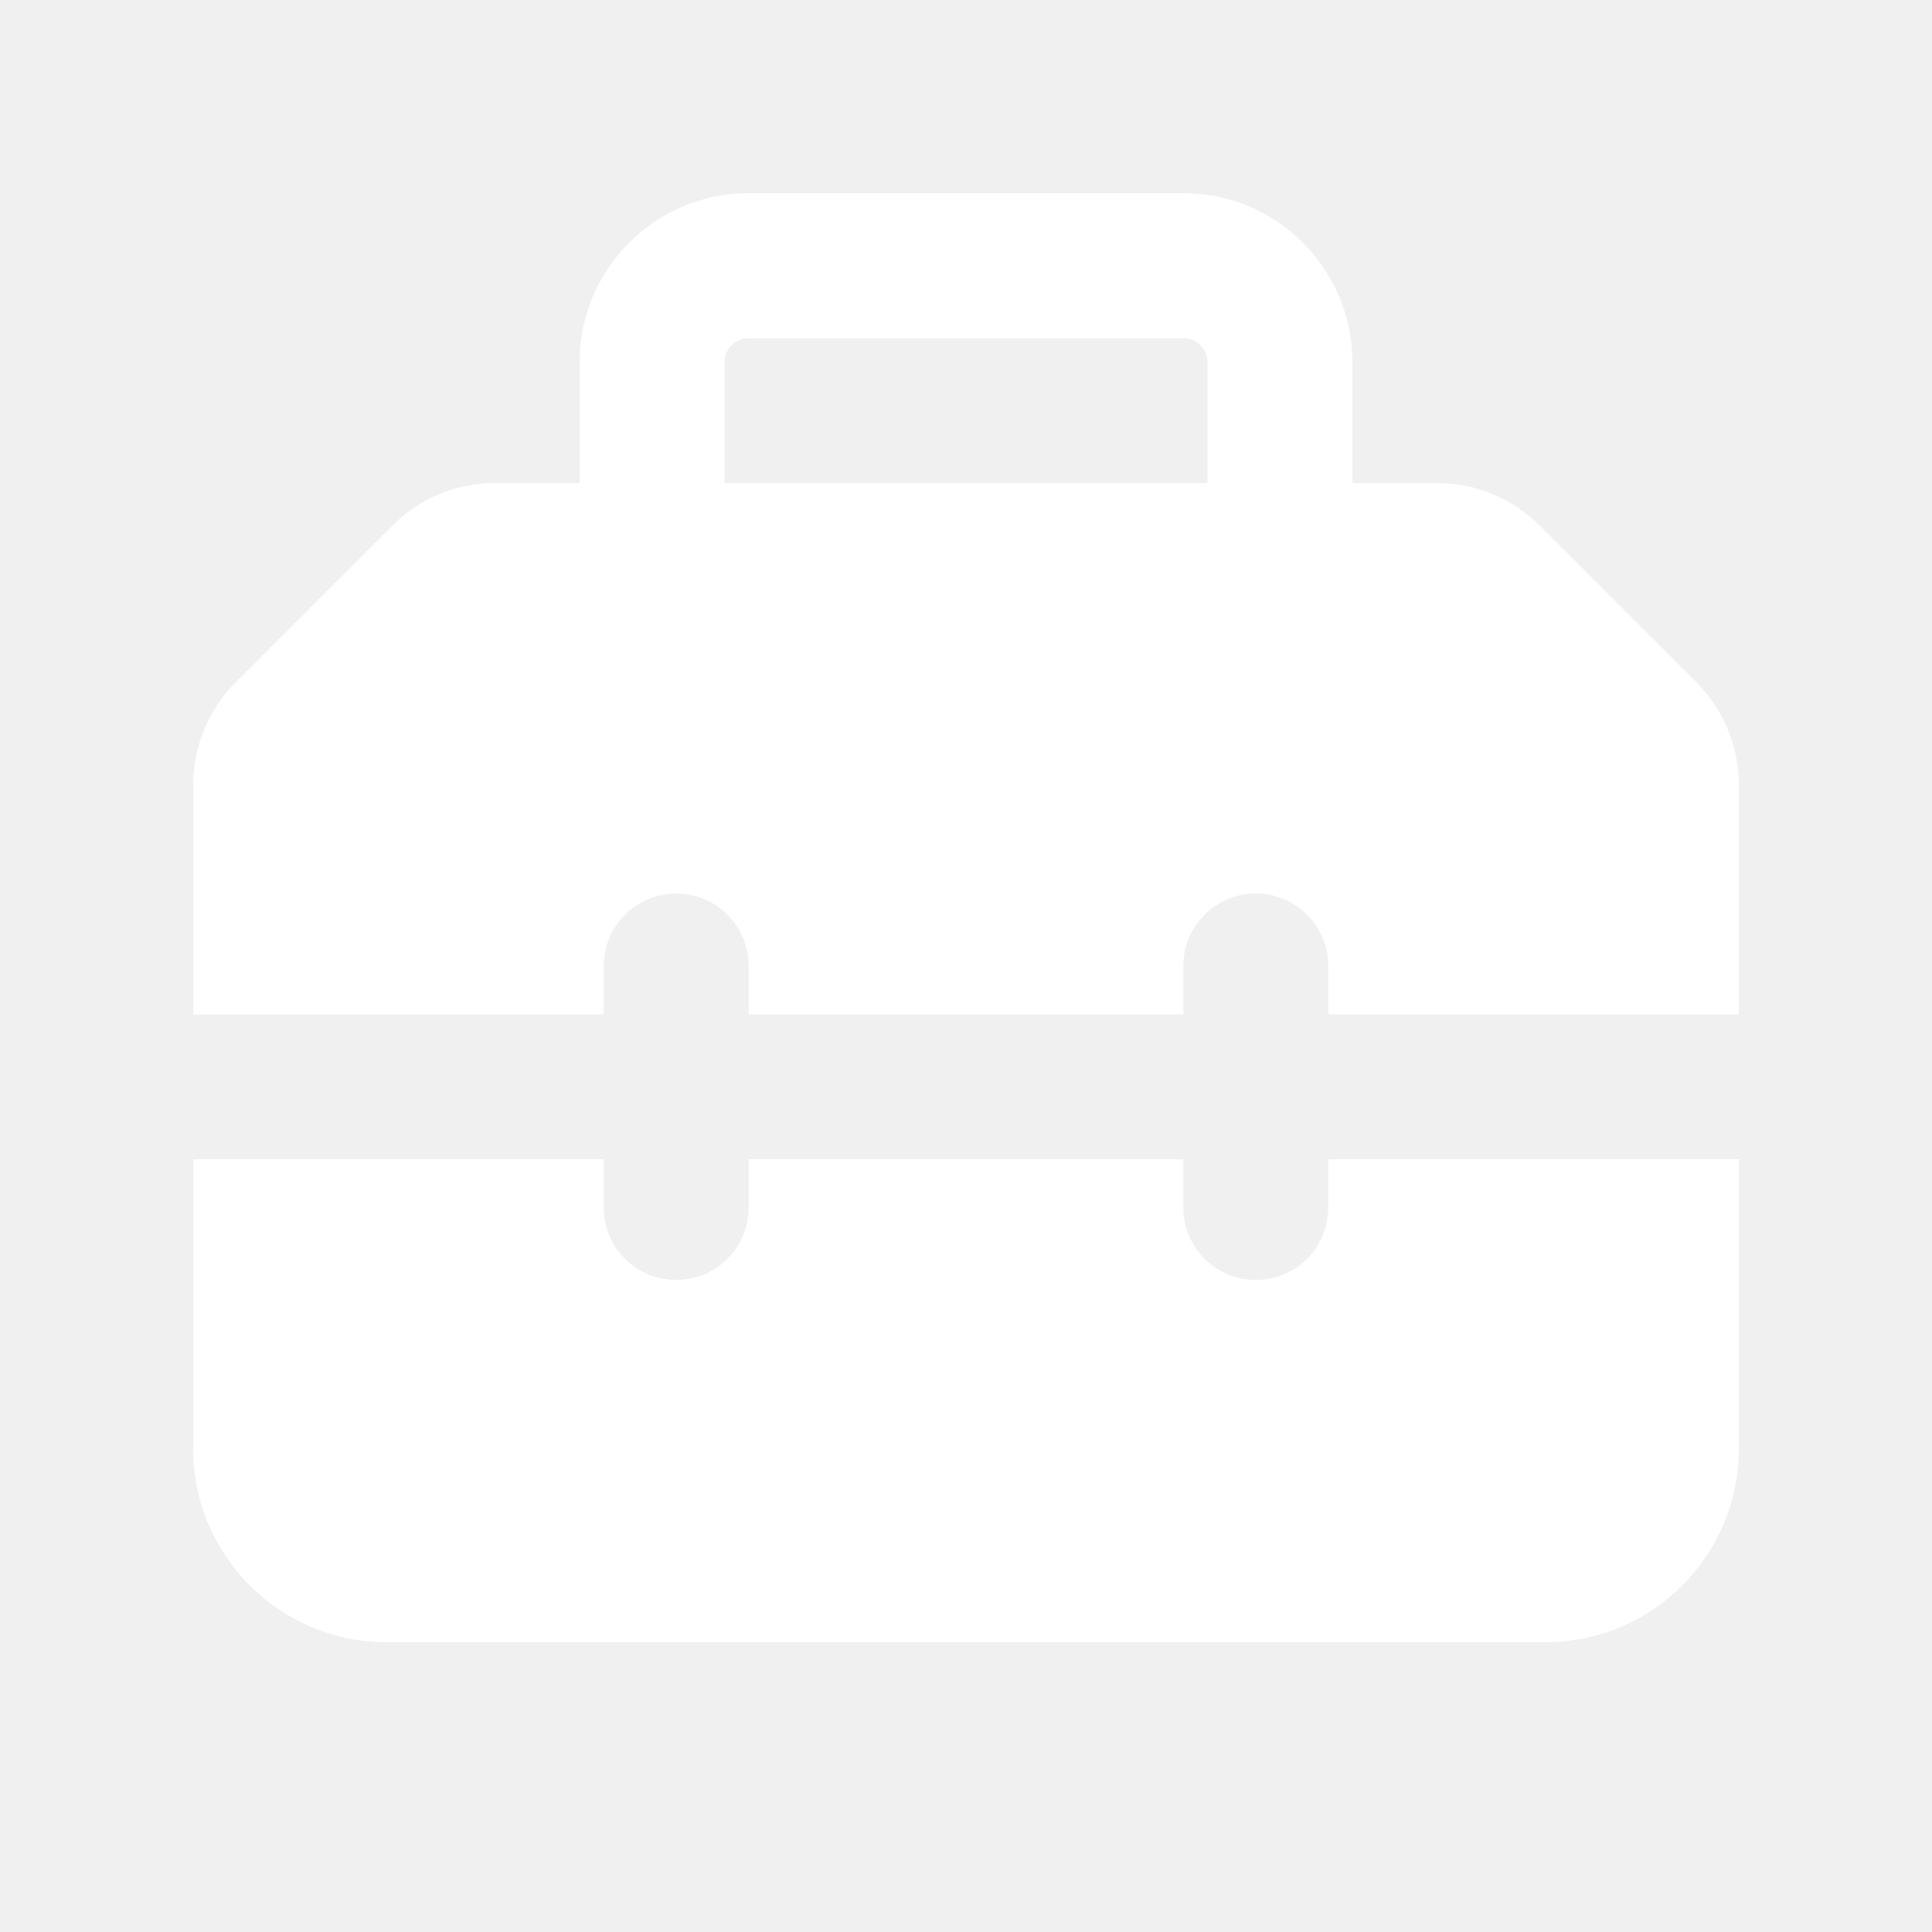
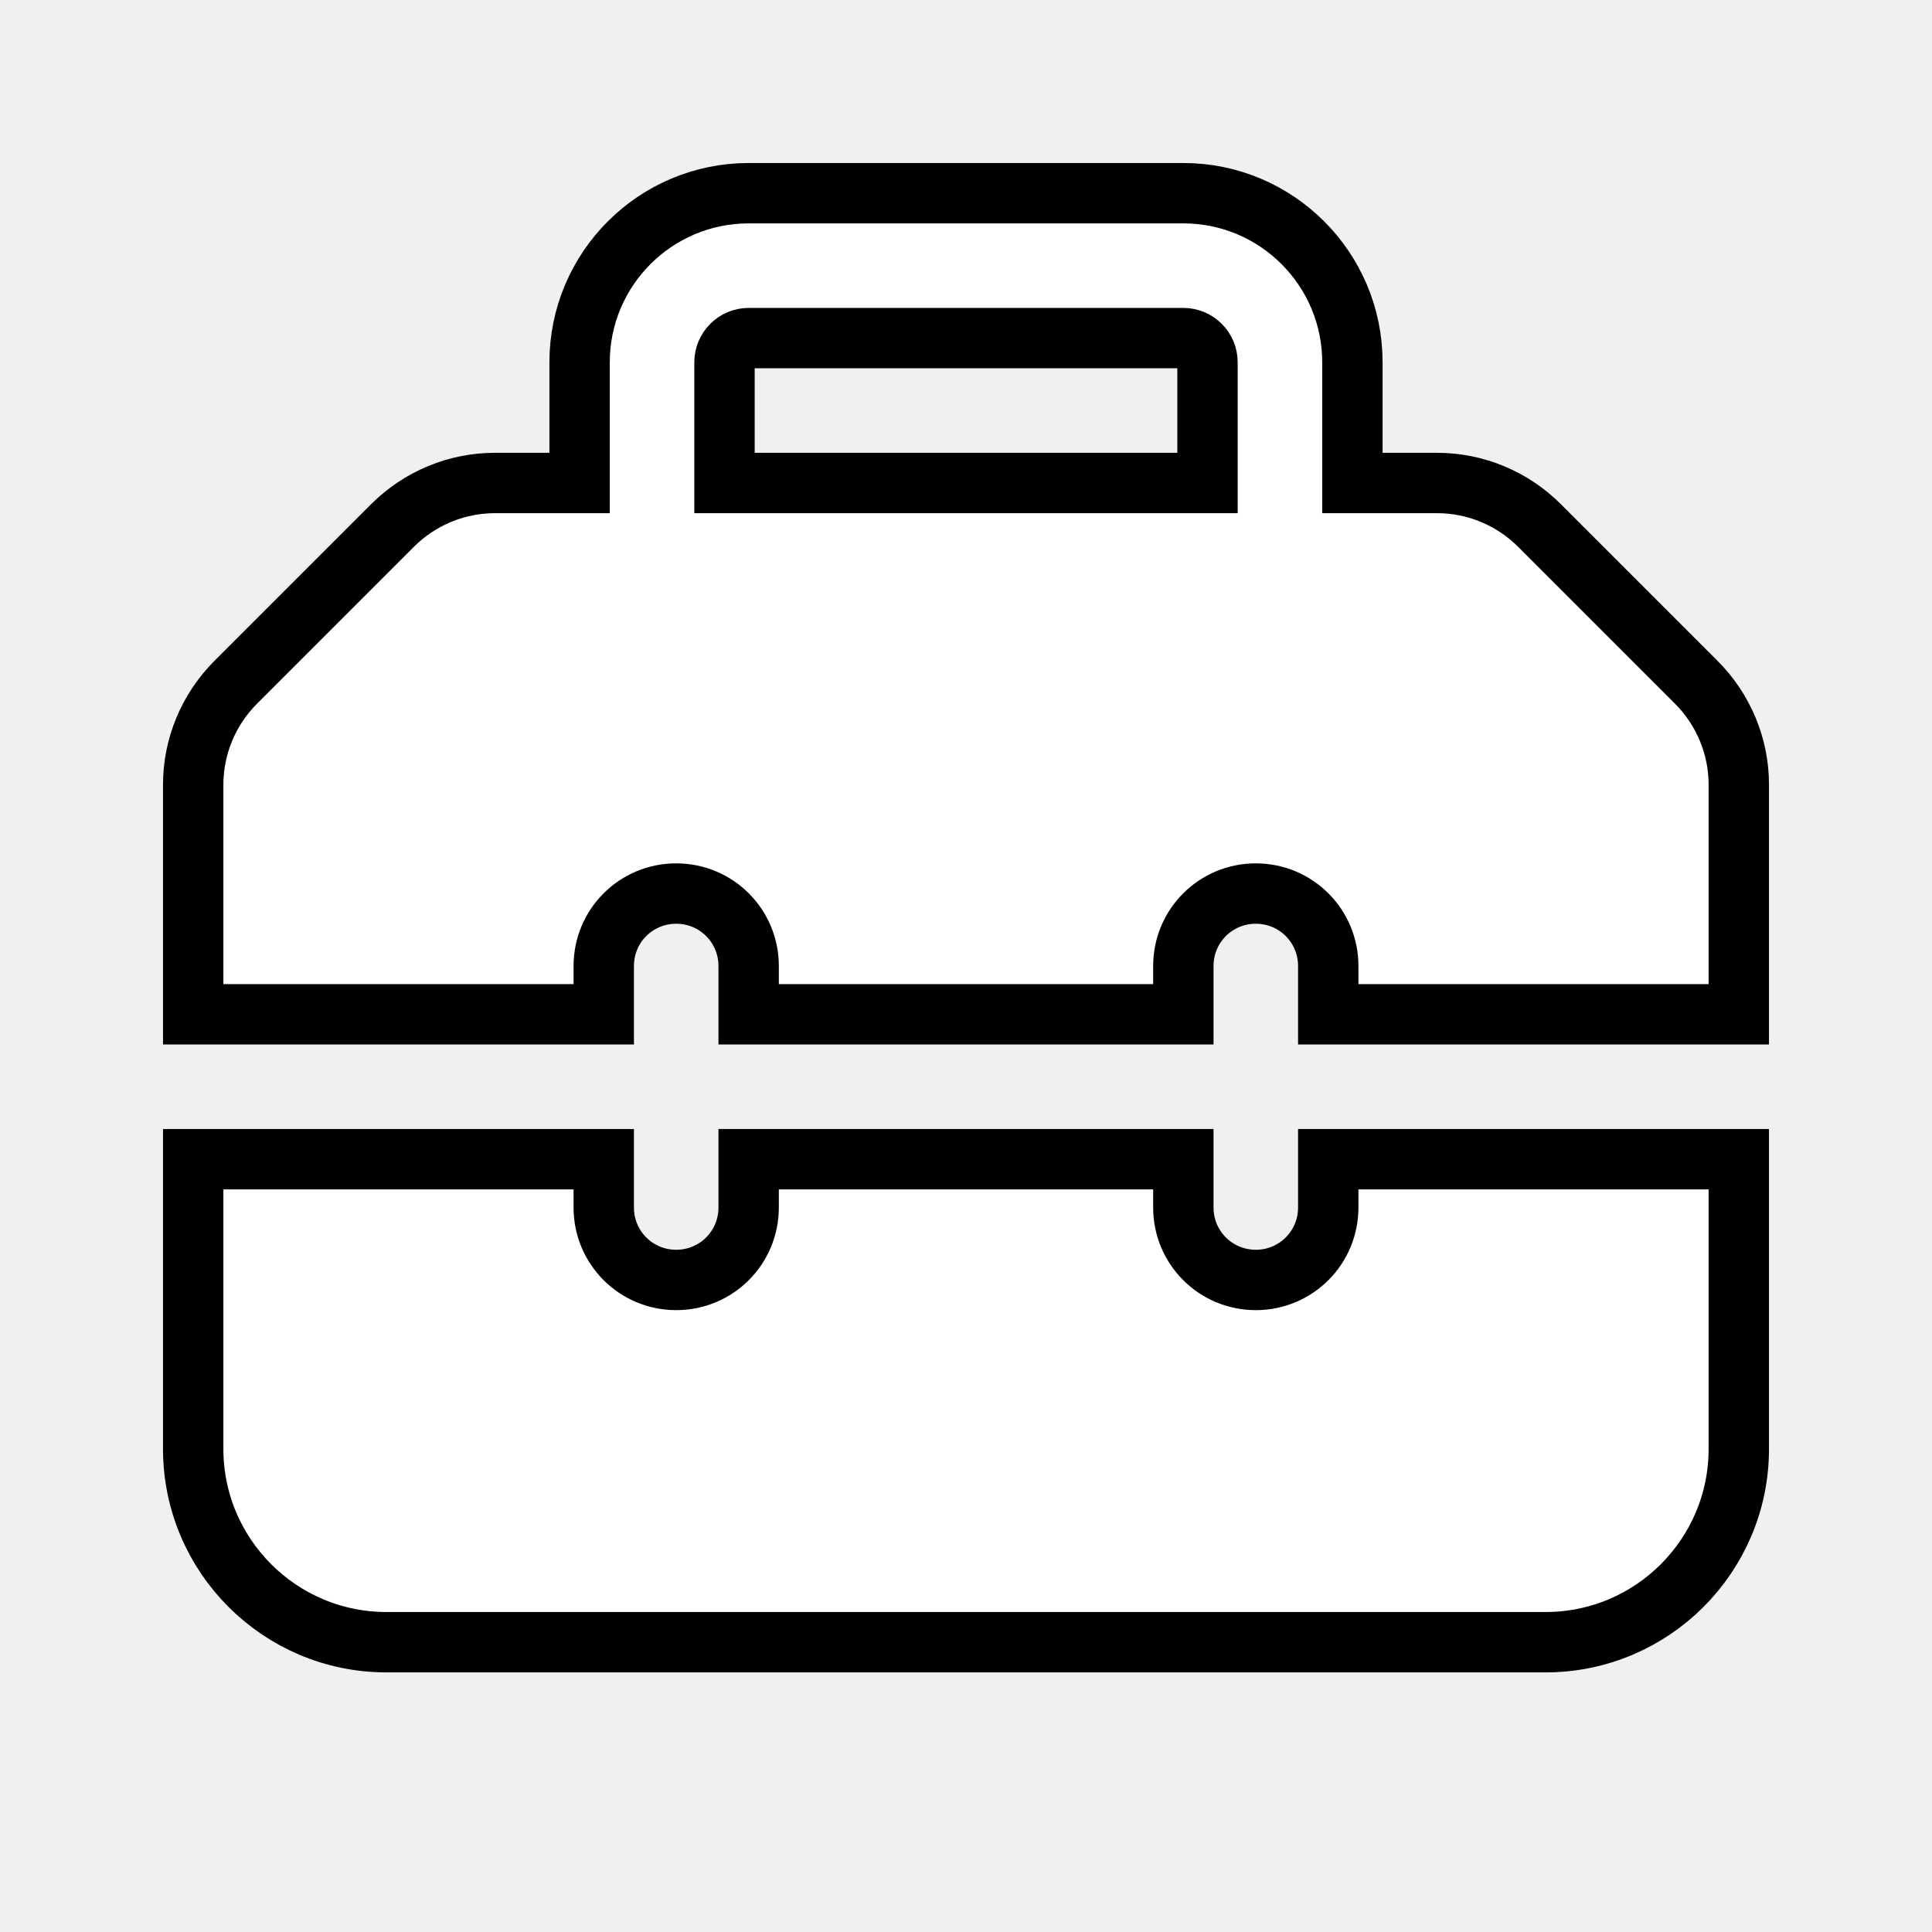
<svg xmlns="http://www.w3.org/2000/svg" viewBox="0 0 640 640">
-   <path fill="white" d="M240 120L240 160L400 160L400 120C400 115.6 396.4 112 392 112L248 112C243.6 112 240 115.6 240 120zM192 160L192 120C192 89.1 217.1 64 248 64L392 64C422.9 64 448 89.1 448 120L448 160L476.1 160C488.8 160 501 165.1 510 174.1L561.9 226C570.9 235 576 247.2 576 259.9L576 336L440 336L440 320C440 306.7 429.3 296 416 296C402.7 296 392 306.7 392 320L392 336L248 336L248 320C248 306.7 237.3 296 224 296C210.7 296 200 306.7 200 320L200 336L64 336L64 259.9C64 247.2 69.1 235 78.1 226L130 174.1C139 165.1 151.2 160 163.9 160L192 160zM64 480L64 384L200 384L200 400C200 413.3 210.7 424 224 424C237.3 424 248 413.3 248 400L248 384L392 384L392 400C392 413.3 402.7 424 416 424C429.3 424 440 413.3 440 400L440 384L576 384L576 480C576 515.3 547.3 544 512 544L128 544C92.7 544 64 515.3 64 480z" />
+   <path fill="white" d="M240 120L240 160L400 160L400 120C400 115.6 396.4 112 392 112L248 112C243.6 112 240 115.6 240 120zM192 160L192 120C192 89.1 217.1 64 248 64L392 64C422.9 64 448 89.1 448 120L448 160L476.1 160C488.8 160 501 165.1 510 174.1L561.9 226C570.9 235 576 247.2 576 259.9L576 336L440 336L440 320C440 306.7 429.3 296 416 296C402.7 296 392 306.7 392 320L392 336L248 336L248 320C248 306.7 237.3 296 224 296C210.7 296 200 306.7 200 320L200 336L64 336L64 259.9C64 247.2 69.1 235 78.1 226L130 174.1C139 165.1 151.2 160 163.9 160L192 160zM64 480L64 384L200 384L200 400C200 413.3 210.7 424 224 424C237.3 424 248 413.3 248 400L248 384L392 384L392 400C392 413.3 402.7 424 416 424C429.3 424 440 413.3 440 400L440 384L576 384L576 480C576 515.3 547.3 544 512 544L128 544C92.7 544 64 515.3 64 480z" stroke="black" stroke-width="20" />
</svg>
